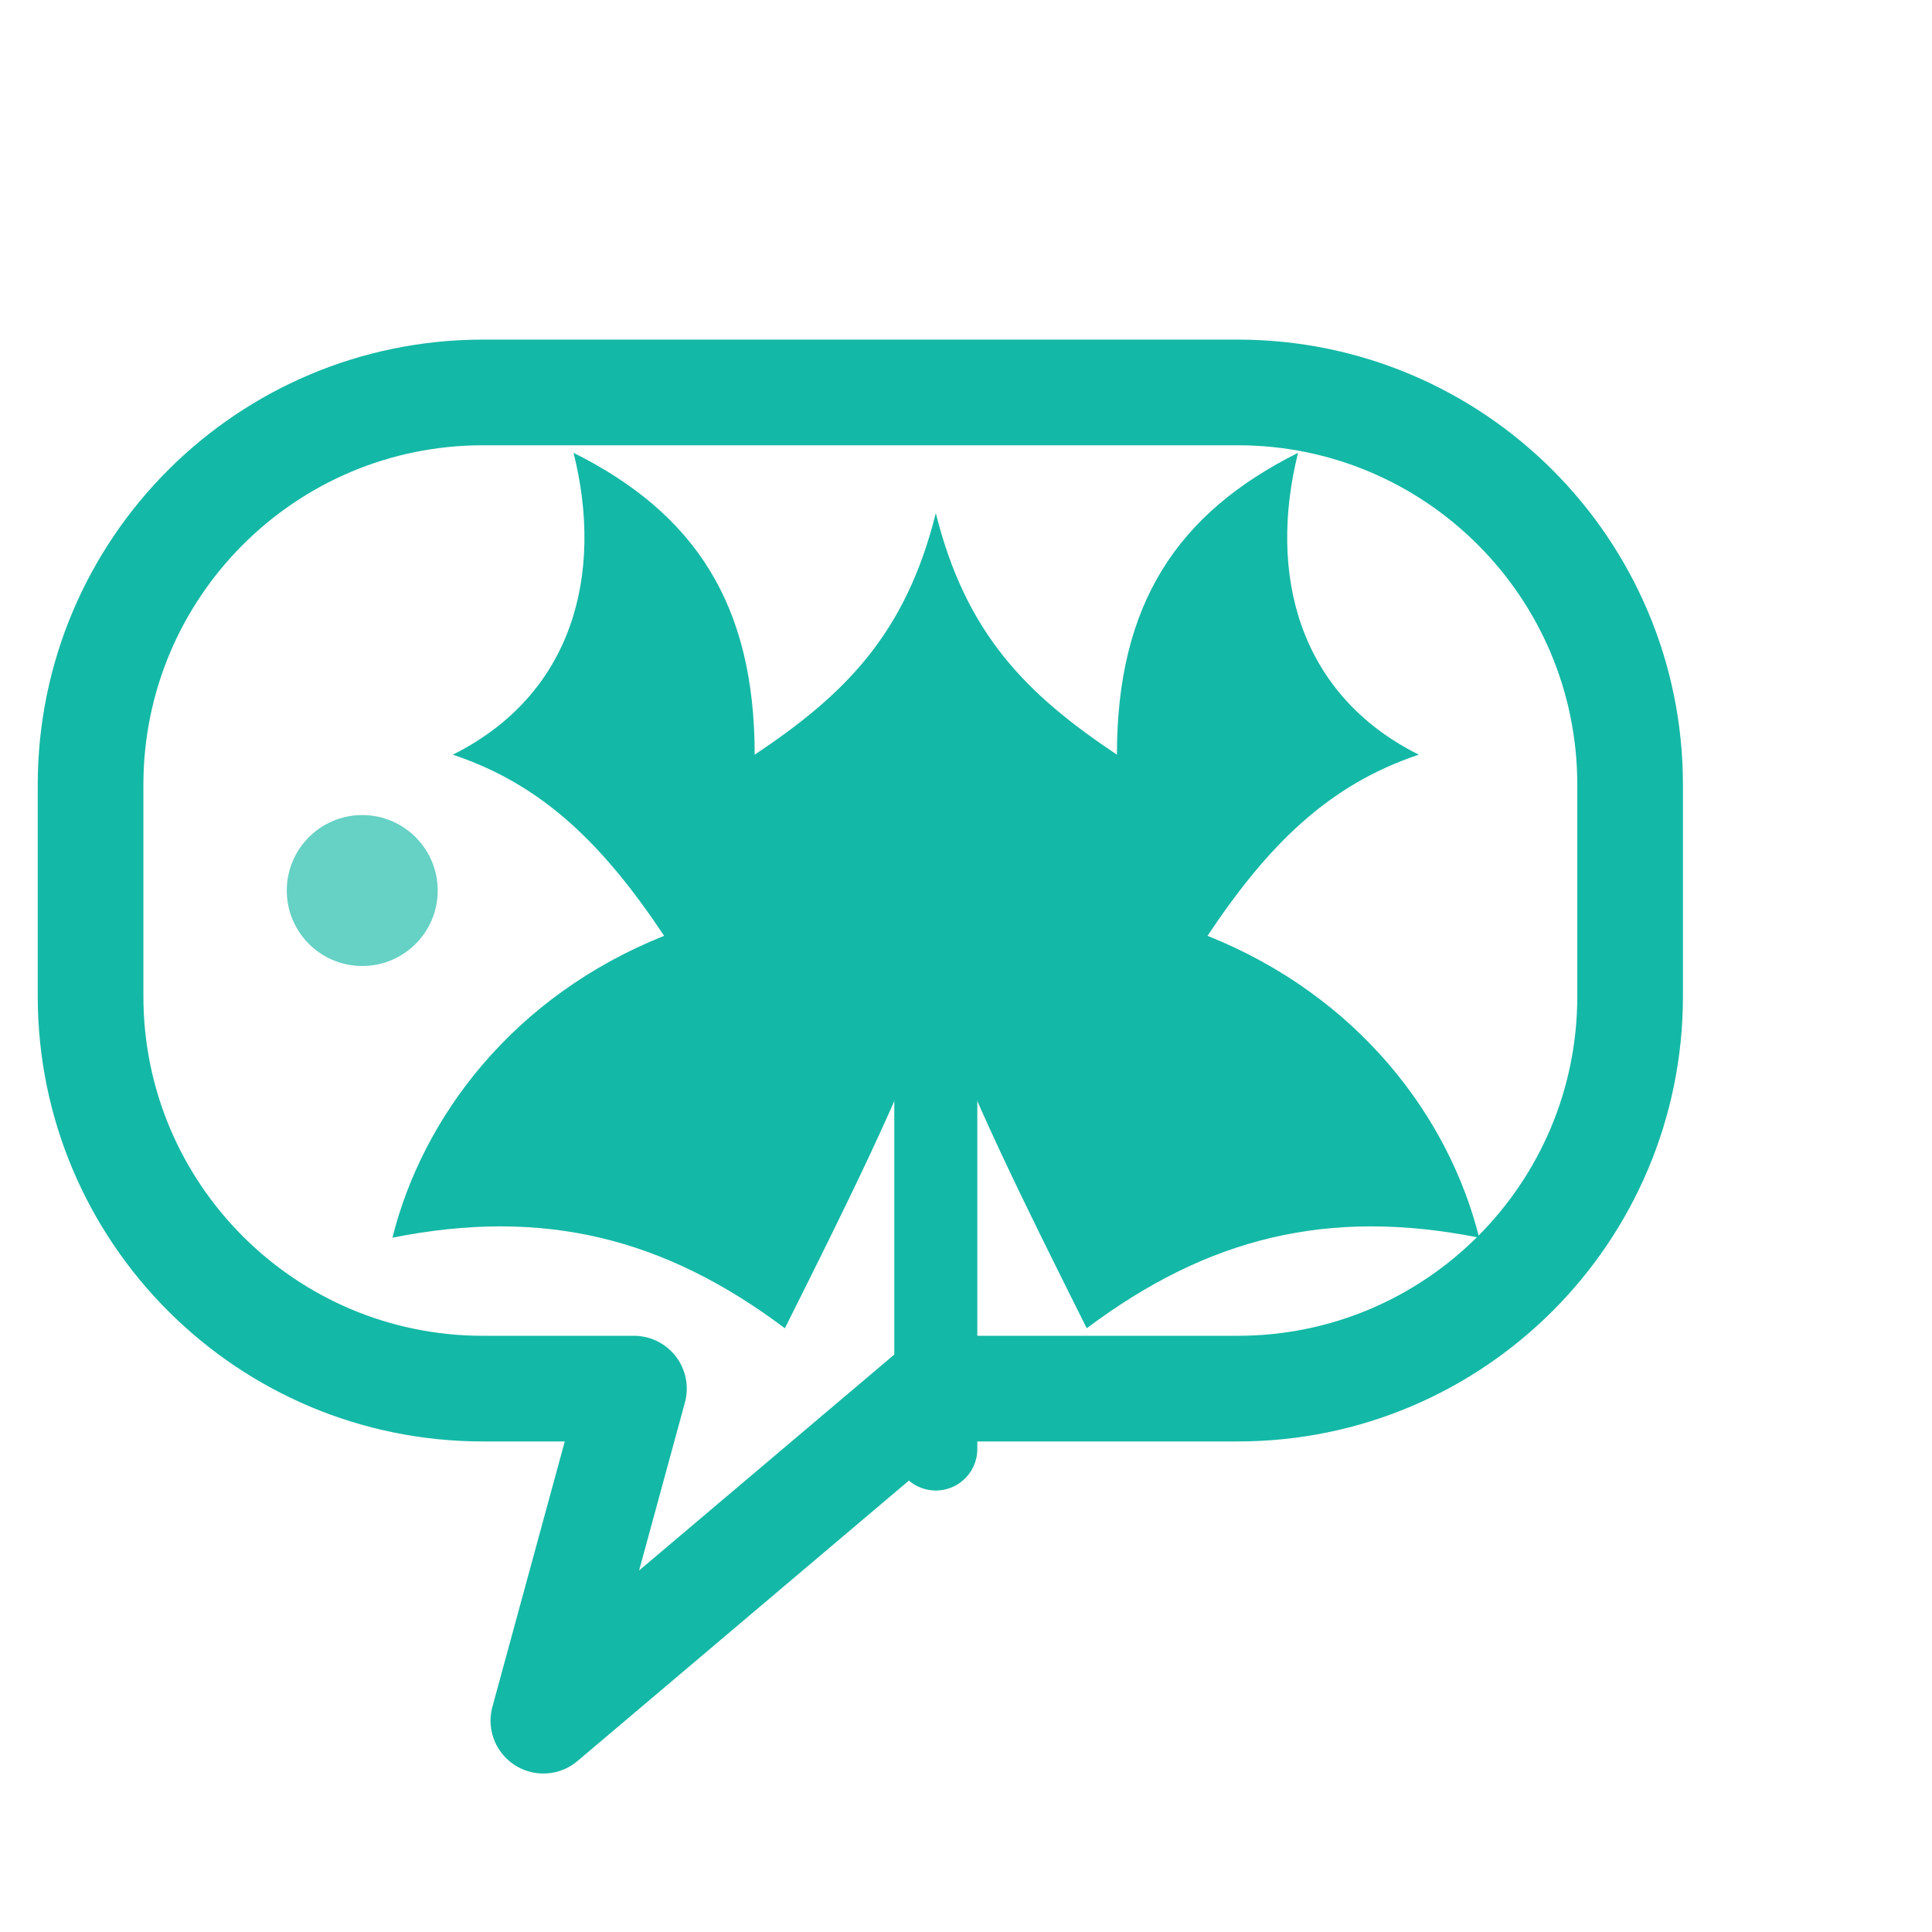
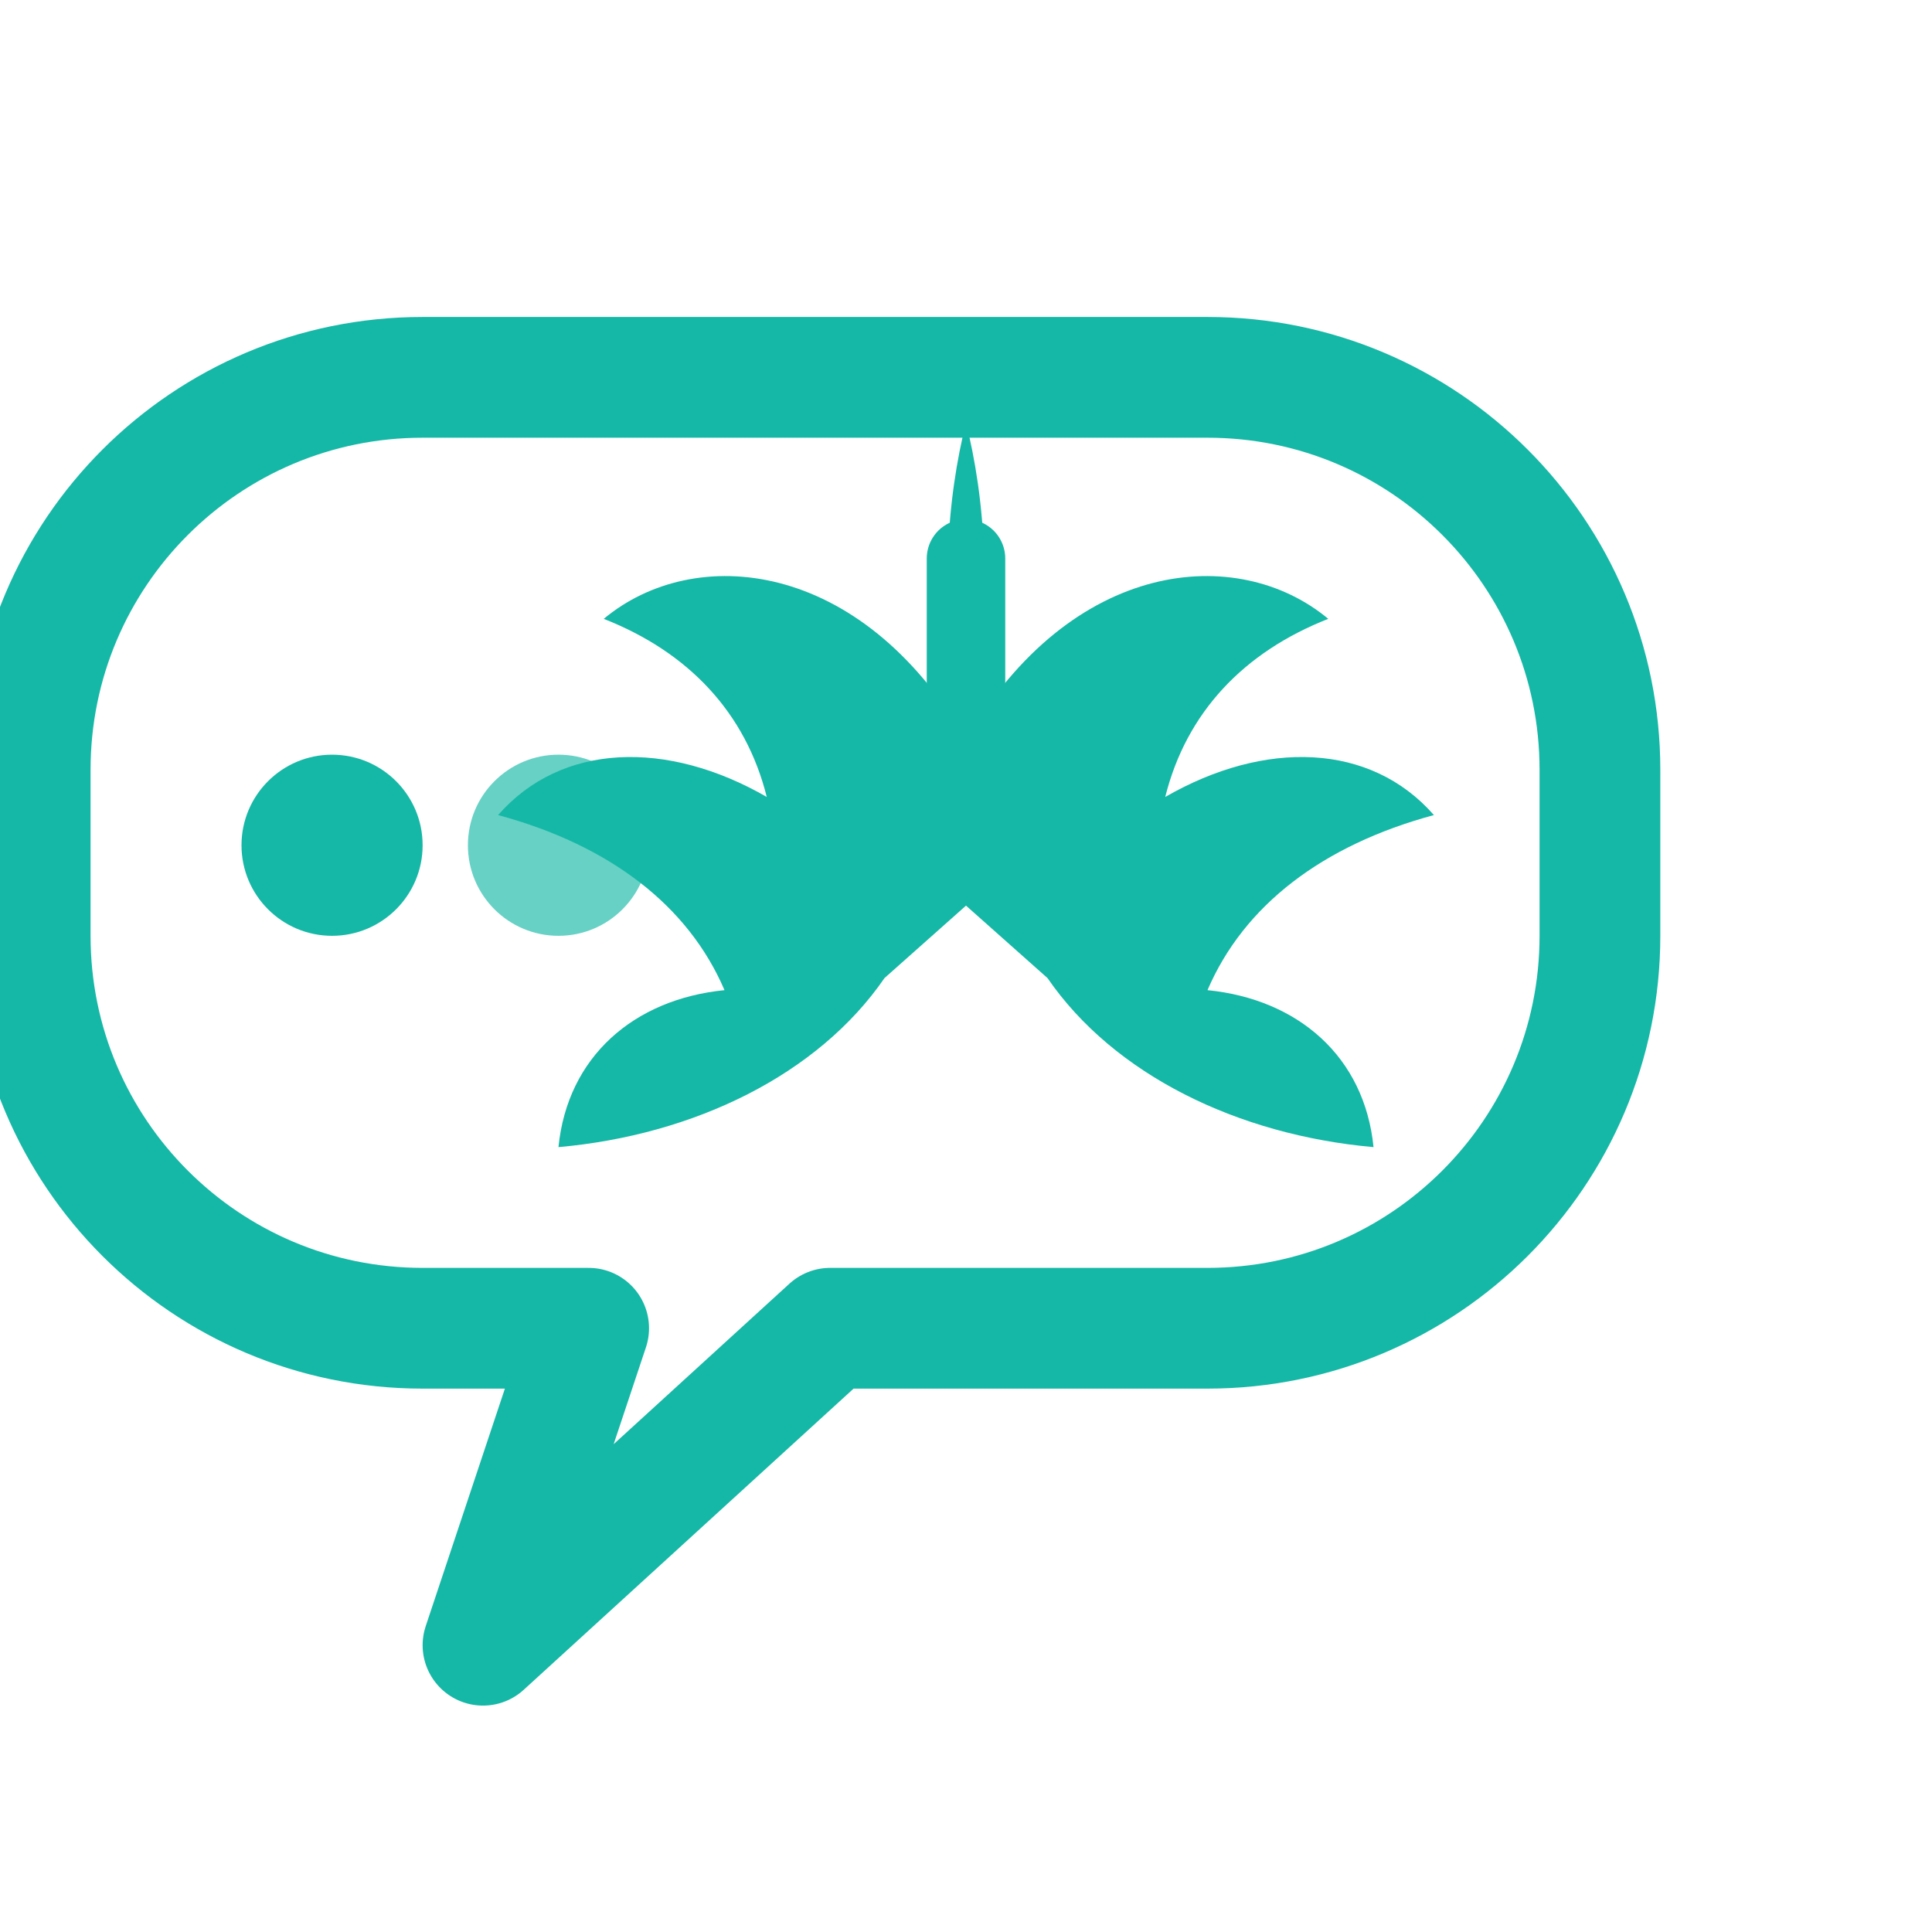
<svg xmlns="http://www.w3.org/2000/svg" width="64" height="64" viewBox="0 0 64 64" fill="none">
-   <path d="M16 13H41C48.18 13 54 18.82 54 26V33C54 40.18 48.18 46 41 46H31L18 57L21 46H16C8.82 46 3 40.18 3 33V26C3 18.82 8.82 13 16 13Z" stroke="#14B8A6" stroke-width="3.5" stroke-linejoin="round" />
-   <circle cx="12" cy="29.5" r="2.5" fill="#14B8A6" opacity="0.65" />
-   <g transform="translate(31 29)">
-     <path d="M0 -12              C-1 -8 -3 -6 -6 -4              C-6 -9 -8 -12 -12 -14              C-11 -10 -12 -6 -16 -4              C-13 -3 -11 -1 -9 2              C-14 4 -17 8 -18 12              C-13 11 -9 12 -5 15              C-3 11 -1 7 0 4              C1 7 3 11 5 15              C9 12 13 11 18 12              C17 8 14 4 9 2              C11 -1 13 -3 16 -4              C12 -6 11 -10 12 -14              C8 -12 6 -9 6 -4              C3 -6 1 -8 0 -12Z" fill="#14B8A6" />
-     <path d="M0 0V19" stroke="#14B8A6" stroke-width="2.75" stroke-linecap="round" />
-   </g>
+   <path d="M14 12.5H40C47.18 12.5 53 18.32 53 25.5V31C53 38.18 47.18 44 40 44H27.5L16 54.5L19.5 44H14C6.82 44 1 38.18 1 31V25.5C1 18.32 6.82 12.5 14 12.5Z" stroke="#15B8A6" stroke-width="4" stroke-linecap="round" stroke-linejoin="round" />
+   <circle cx="11" cy="28" r="3" fill="#15B8A6" />
+   <circle cx="18.5" cy="28" r="3" fill="#15B8A6" opacity="0.65" />
+   <path d="M32 18.5V24.5" stroke="#15B8A6" stroke-width="2.6" stroke-linecap="round" />
+   <path d="M32 24.5C28.5 18.5 23 18 20 20.5C22.8 21.6 24.7 23.6 25.4 26.4C22.1 24.5 18.6 24.6 16.5 27C20.2 28 22.8 30 24 32.8C21 33.1 18.8 35 18.5 38C23 37.6 27.1 35.6 29.3 32.4L32 30" fill="#15B8A6" />
+   <path d="M32 24.5C35.5 18.5 41 18 44 20.5C41.2 21.6 39.3 23.6 38.6 26.4C41.9 24.5 45.4 24.6 47.5 27C43.8 28 41.2 30 40 32.8C43 33.1 45.2 35 45.5 38C41 37.6 36.9 35.6 34.7 32.4L32 30" fill="#15B8A6" />
+   <path d="M32 24.5C31 20 31.4 16.4 32 14C32.6 16.4 33 20 32 24.5Z" fill="#15B8A6" />
</svg>
